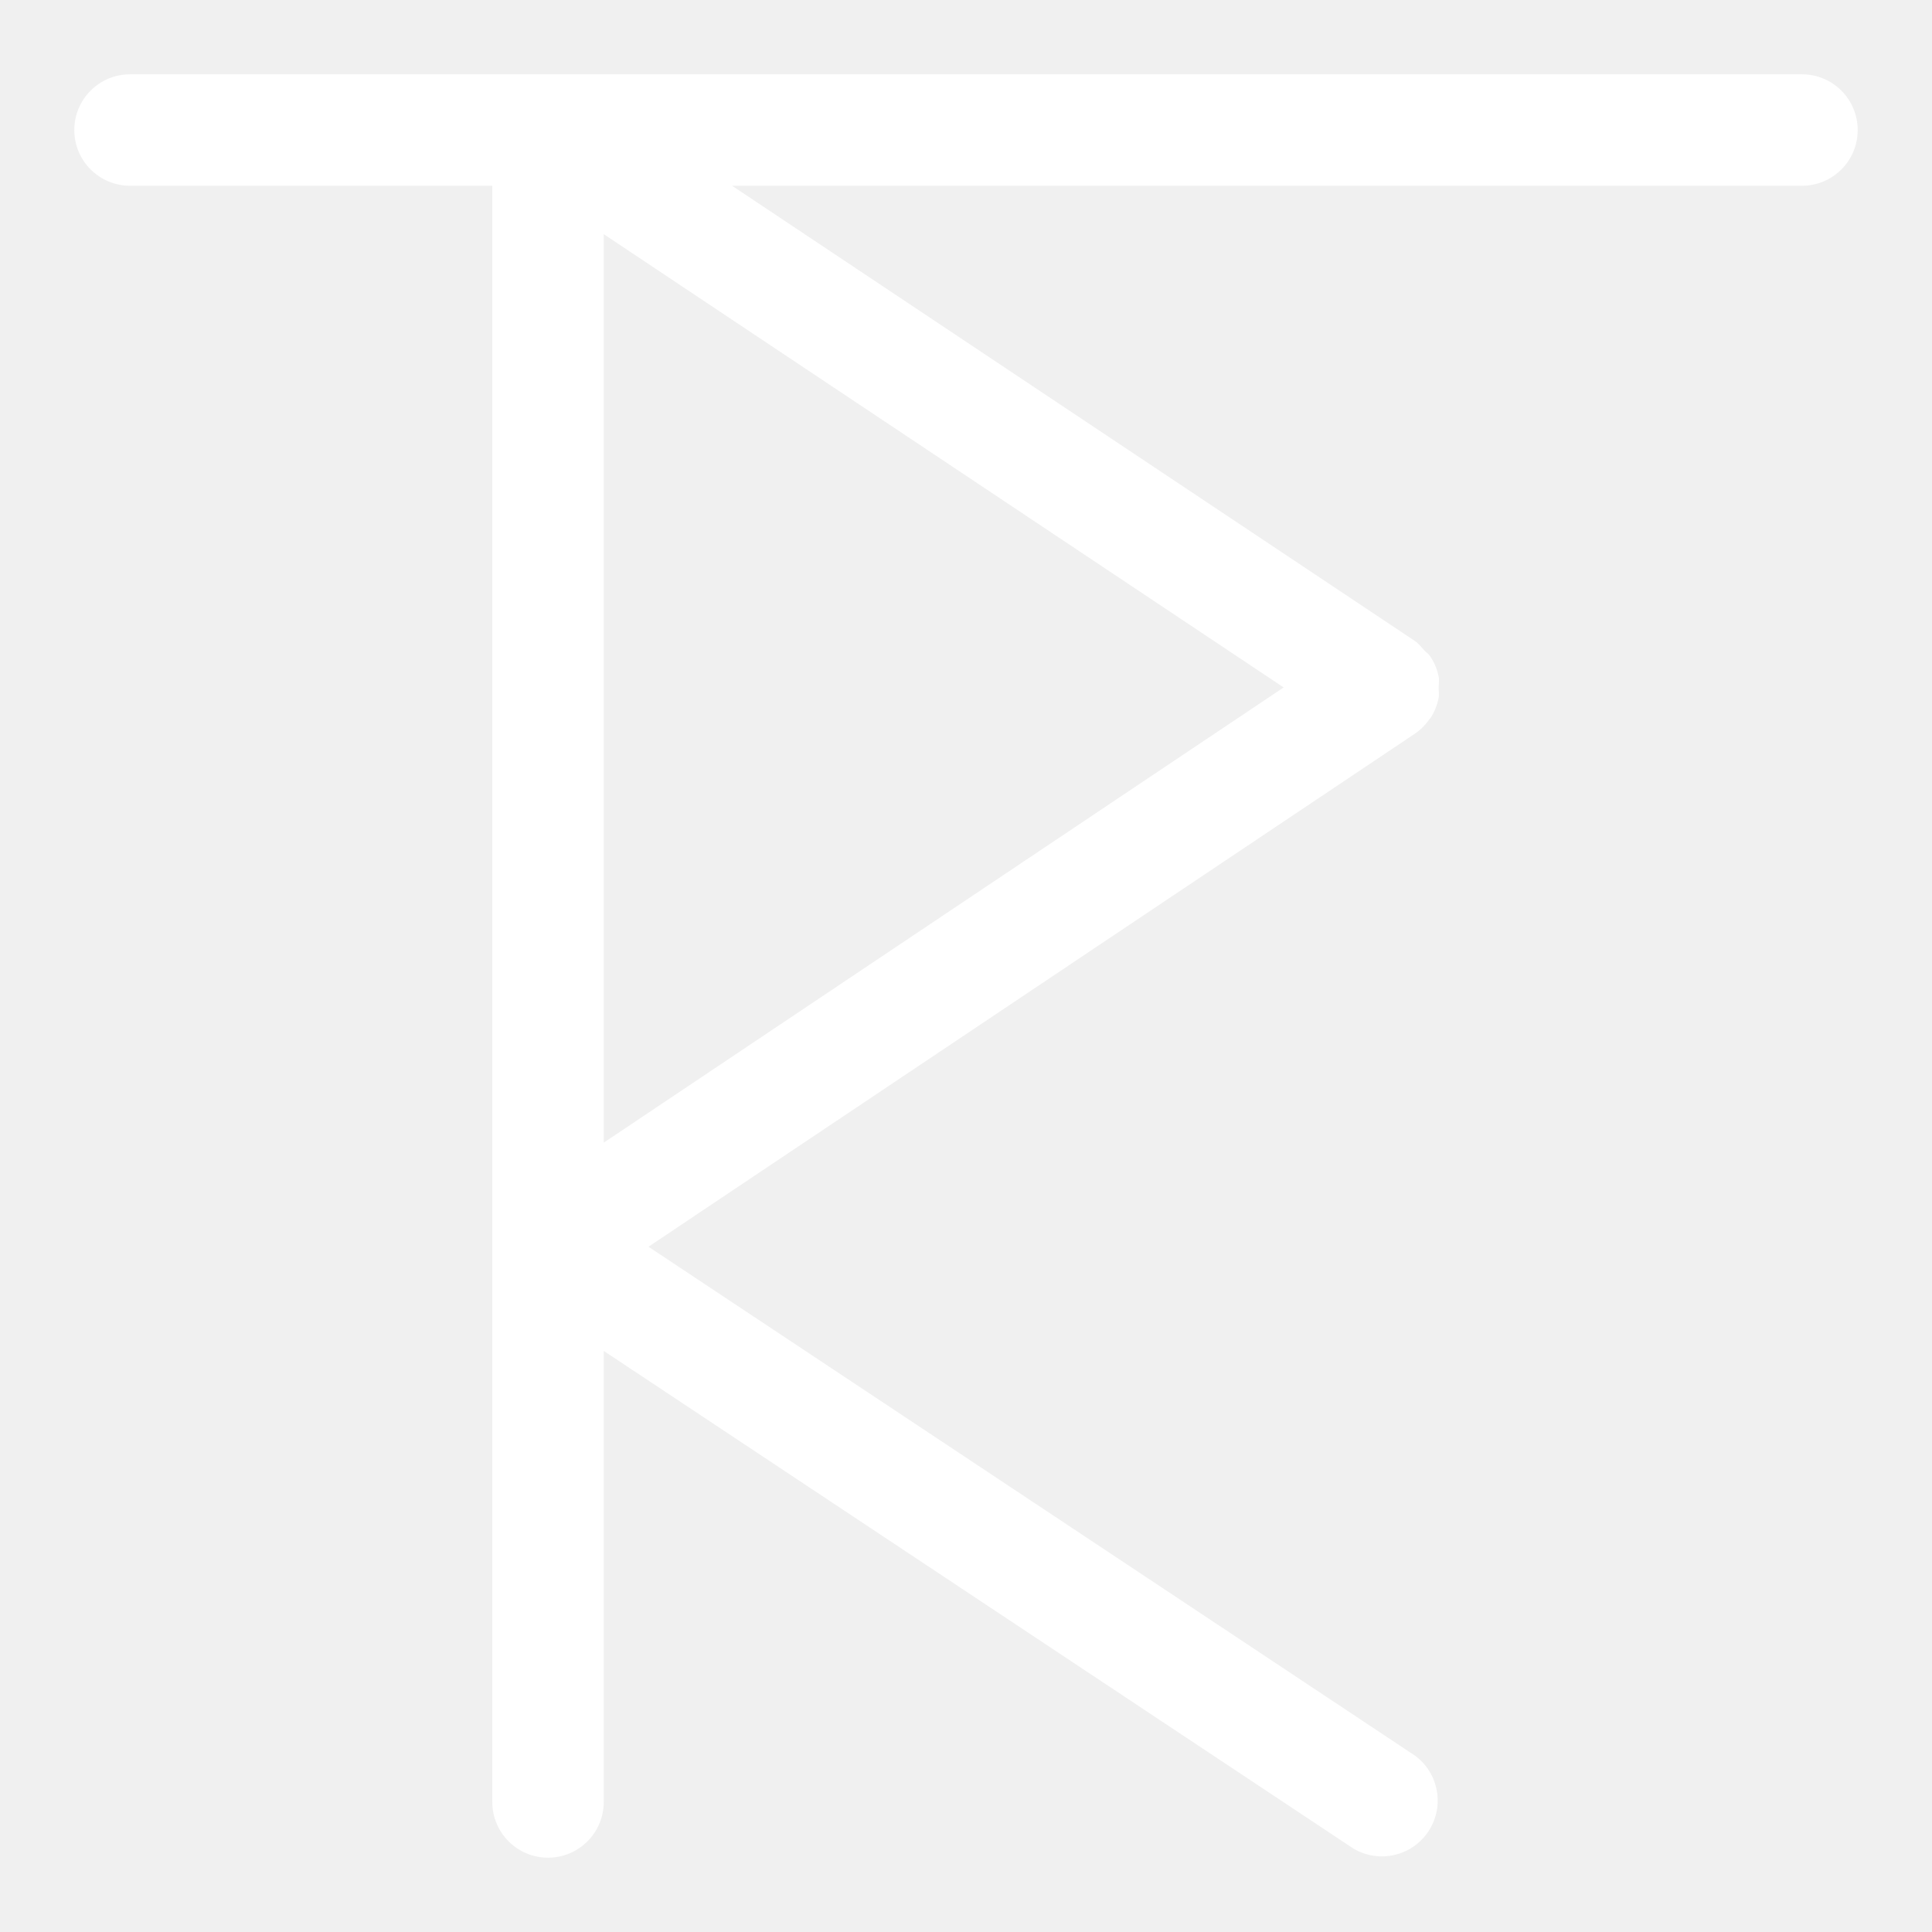
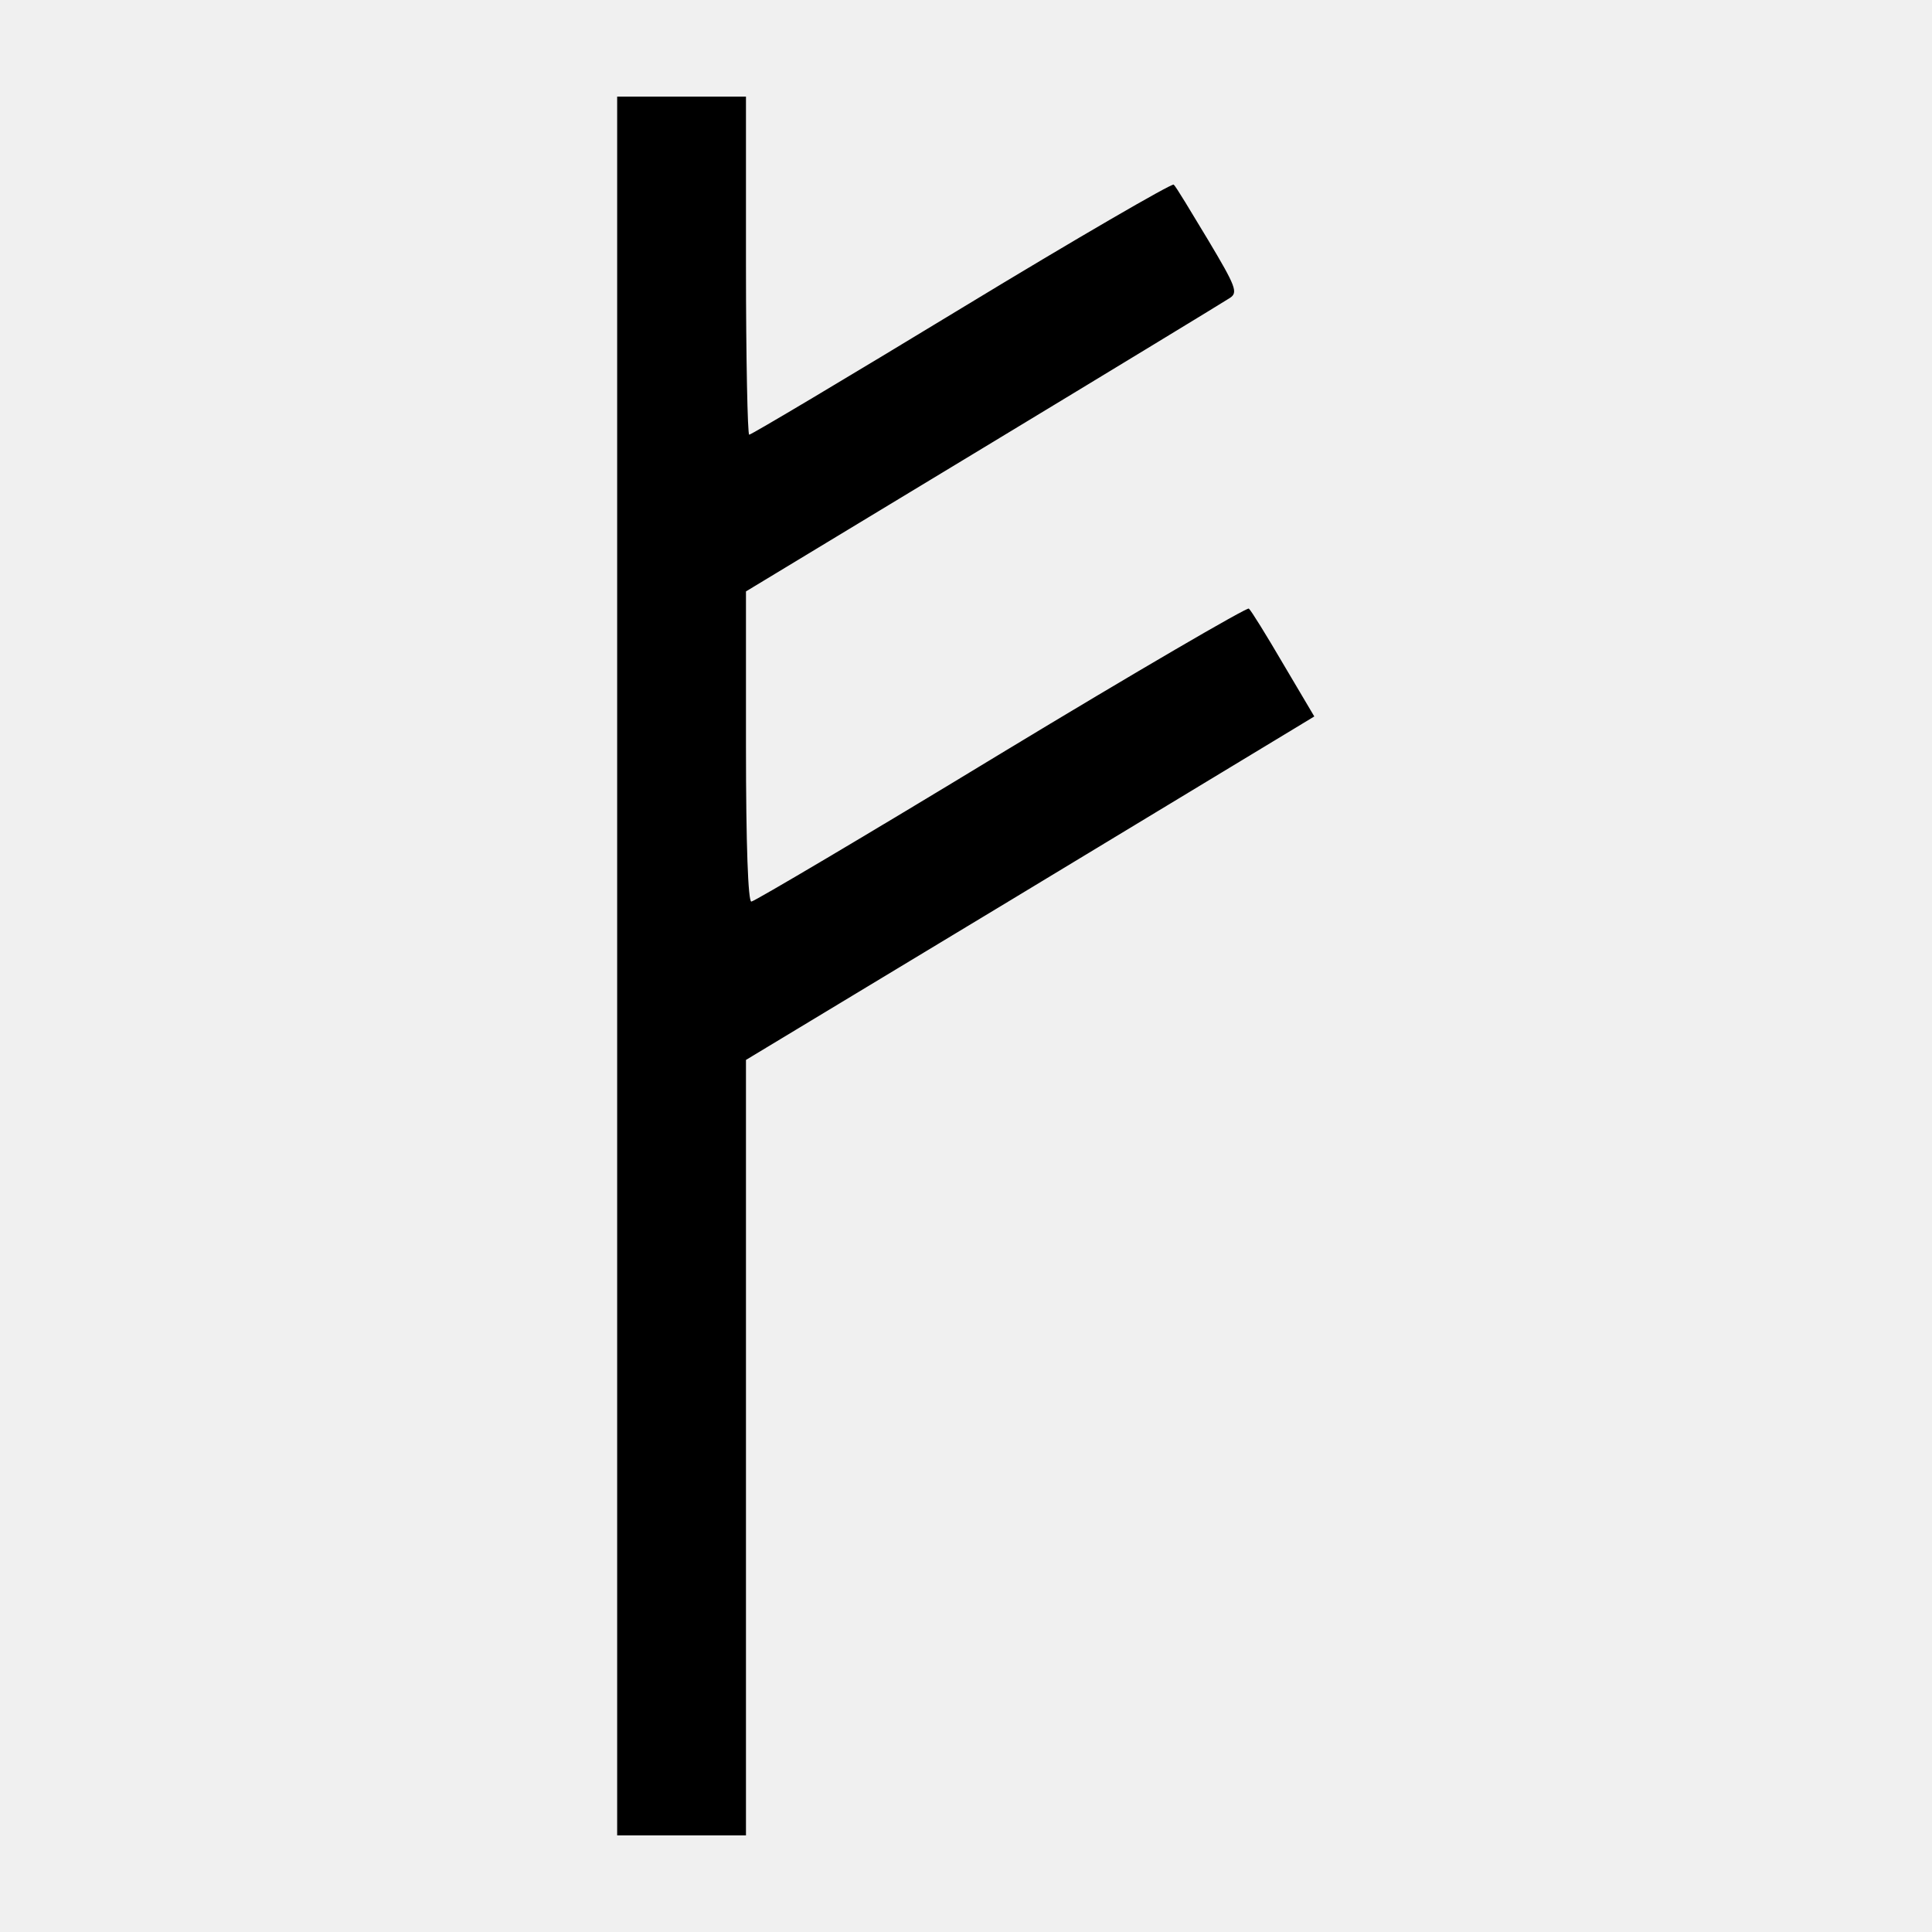
- <svg xmlns="http://www.w3.org/2000/svg" viewBox="0 0 26 26" xml:space="preserve">
-   <path d="M24.25 1H1.75a.75.75 0 0 0 0 1.5h4.875v21.75a.75.75 0 0 0 1.5 0v-6.07l10.085 6.695a.751.751 0 0 0 .83-1.25L8.727 16.778l10.315-6.905a.74.74 0 0 0 .194-.195c.004-.005.01-.007.013-.012l.001-.002a.749.749 0 0 0 .11-.271c.01-.046 0-.091.001-.137 0-.05.01-.1 0-.15a.75.75 0 0 0-.113-.272v-.001c-.023-.034-.056-.054-.083-.083-.04-.043-.073-.09-.124-.124l-.003-.002-.003-.002L9.852 2.5H24.25a.75.75 0 0 0 0-1.5zM8.125 3.151l9.15 6.1-9.15 6.126V3.151z" fill="#ffffff" class="fill-1d1d1b" />
+ <svg xmlns="http://www.w3.org/2000/svg" version="1.0" width="360pt" height="360pt" viewBox="0 0 360 360" preserveAspectRatio="xMidYMid meet">
+   <g transform="translate(0,360) scale(0.1,-0.1)" fill="#000000" stroke="none">
+     <path d="M1150 1800 l0 -1620 120 0 120 0 0 723 0 722 497 300 c273 165 511 309 529 320 l33 20 -58 98 c-31 53 -60 100 -64 103 -3 3 -211 -118 -462 -270 -250 -152 -460 -276 -465 -276 -6 0 -10 105 -10 289 l0 289 443 268 c243 147 450 273 459 279 15 10 11 21 -41 108 -32 53 -60 100 -64 103 -3 3 -181 -100 -395 -230 -214 -130 -392 -236 -396 -236 -3 0 -6 142 -6 315 l0 315 -120 0 -120 0 0 -1620z" />
+   </g>
</svg>
